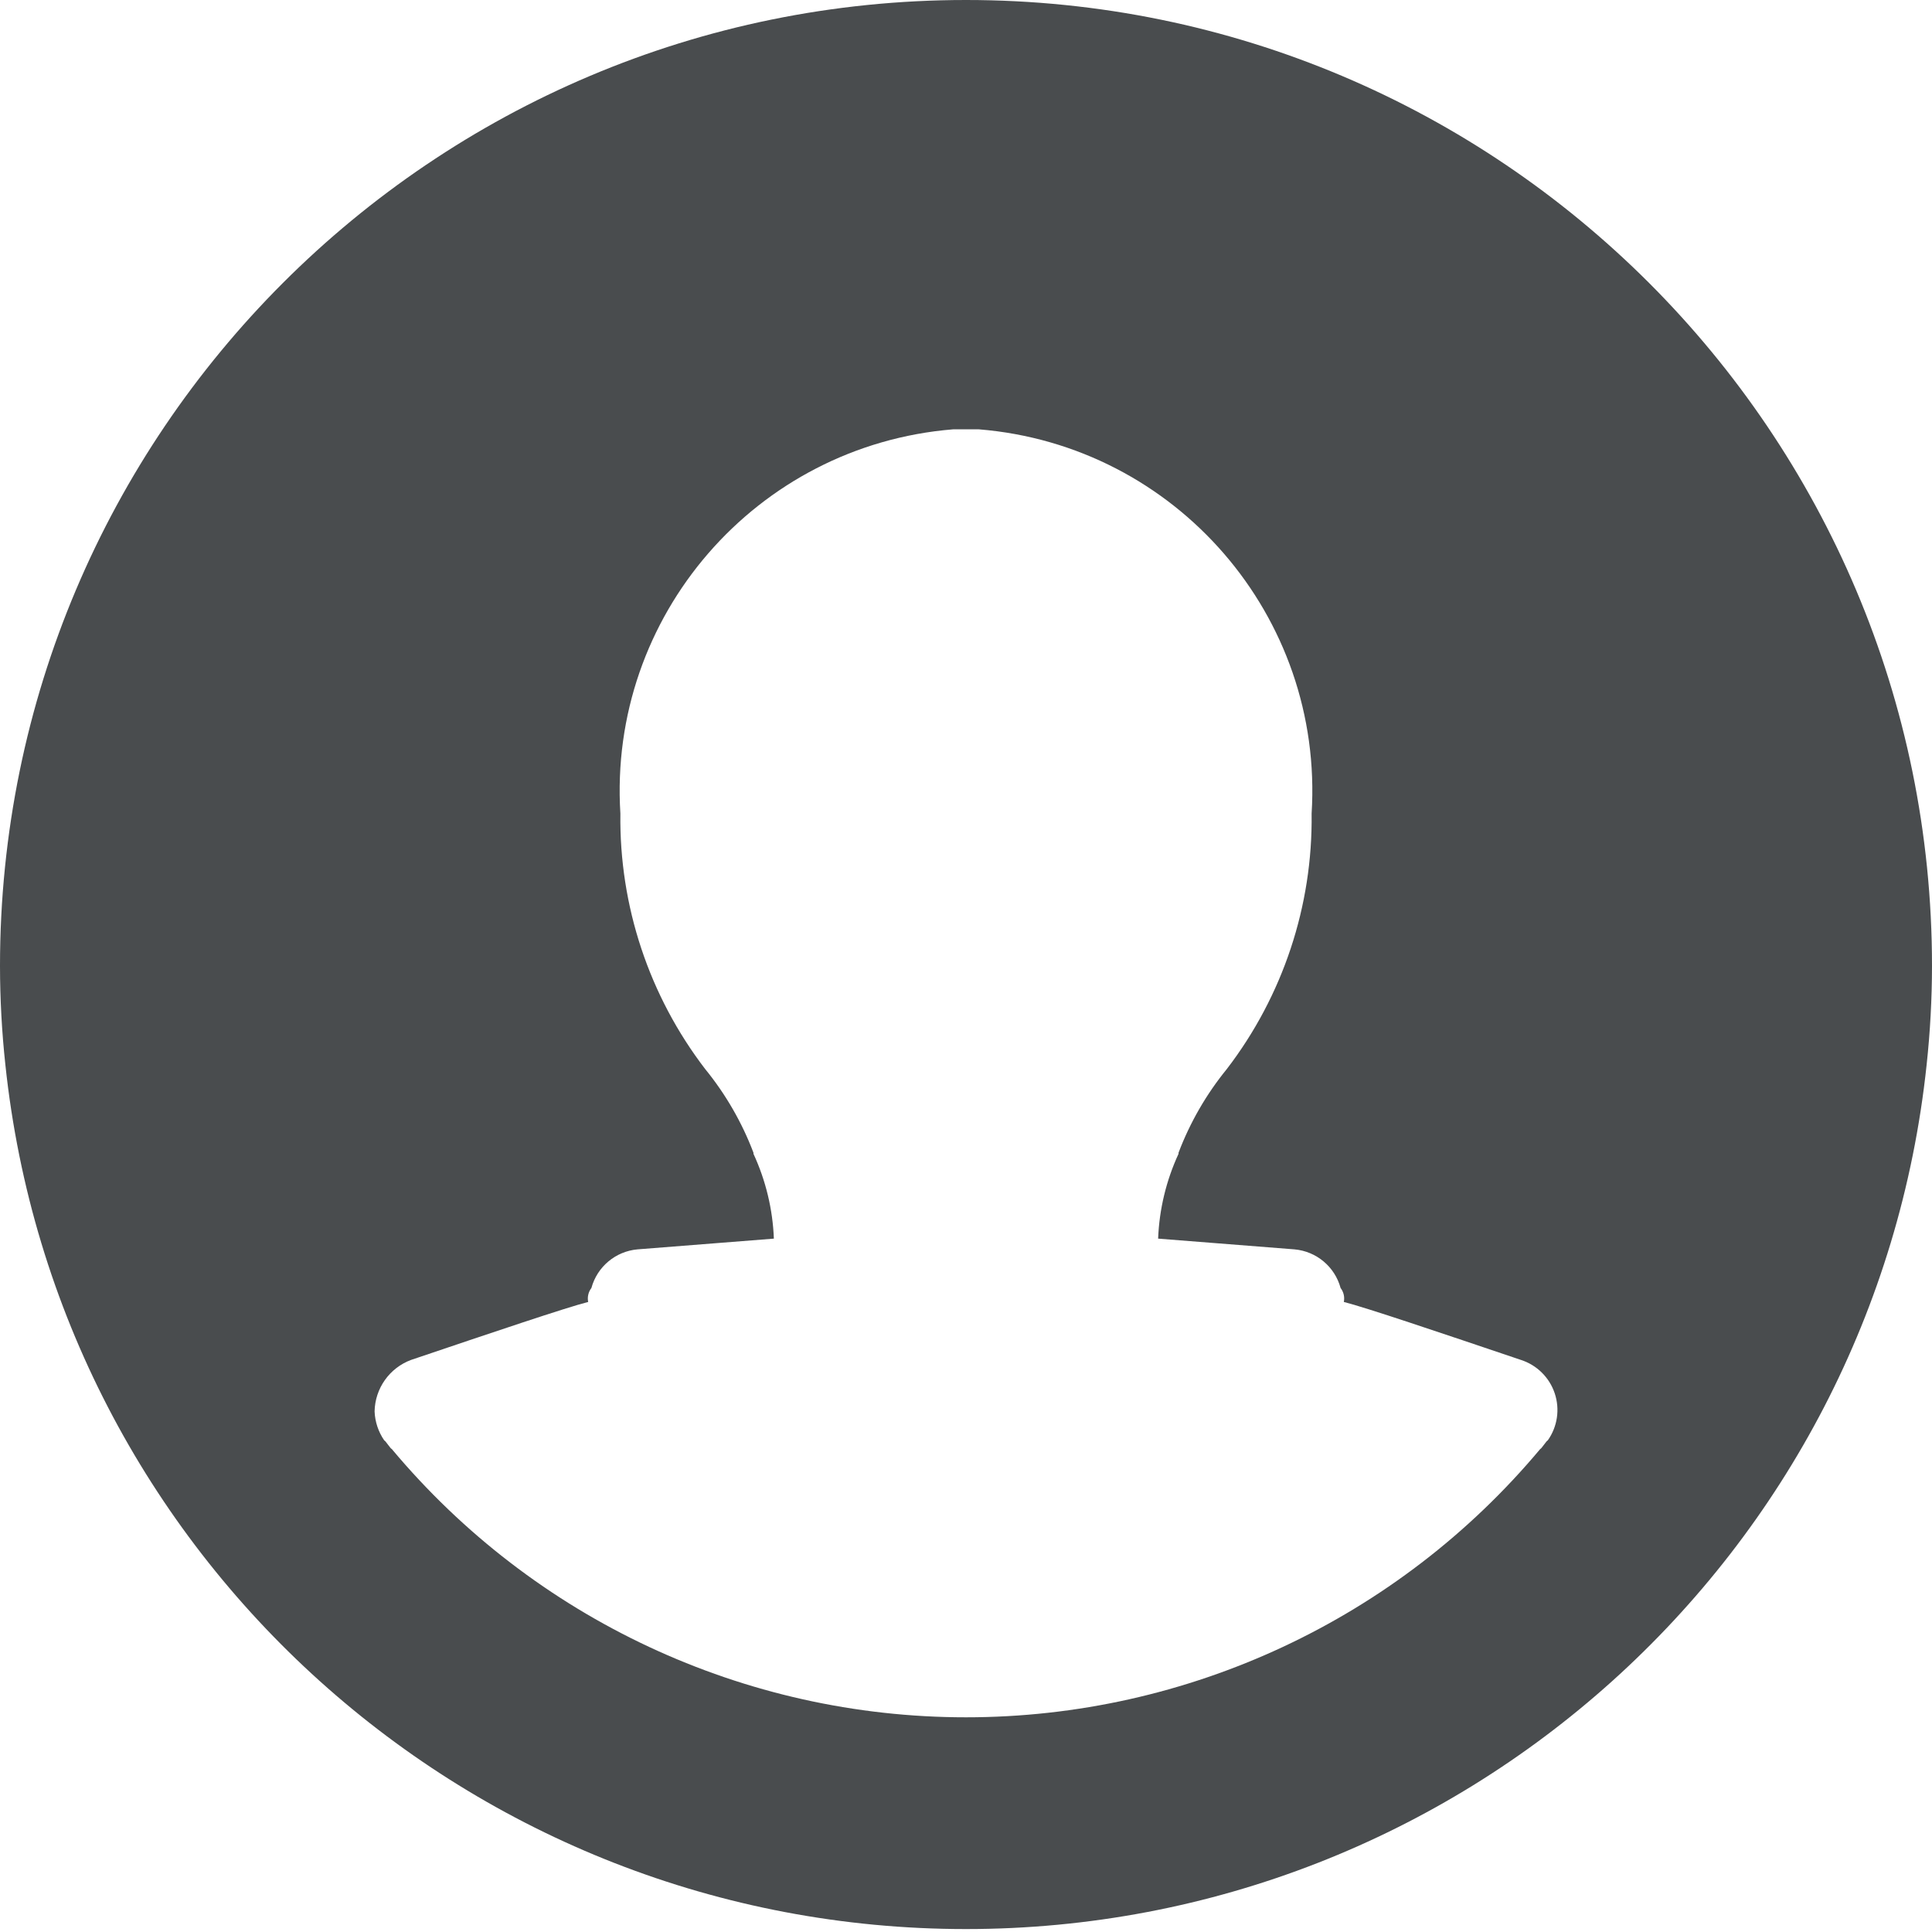
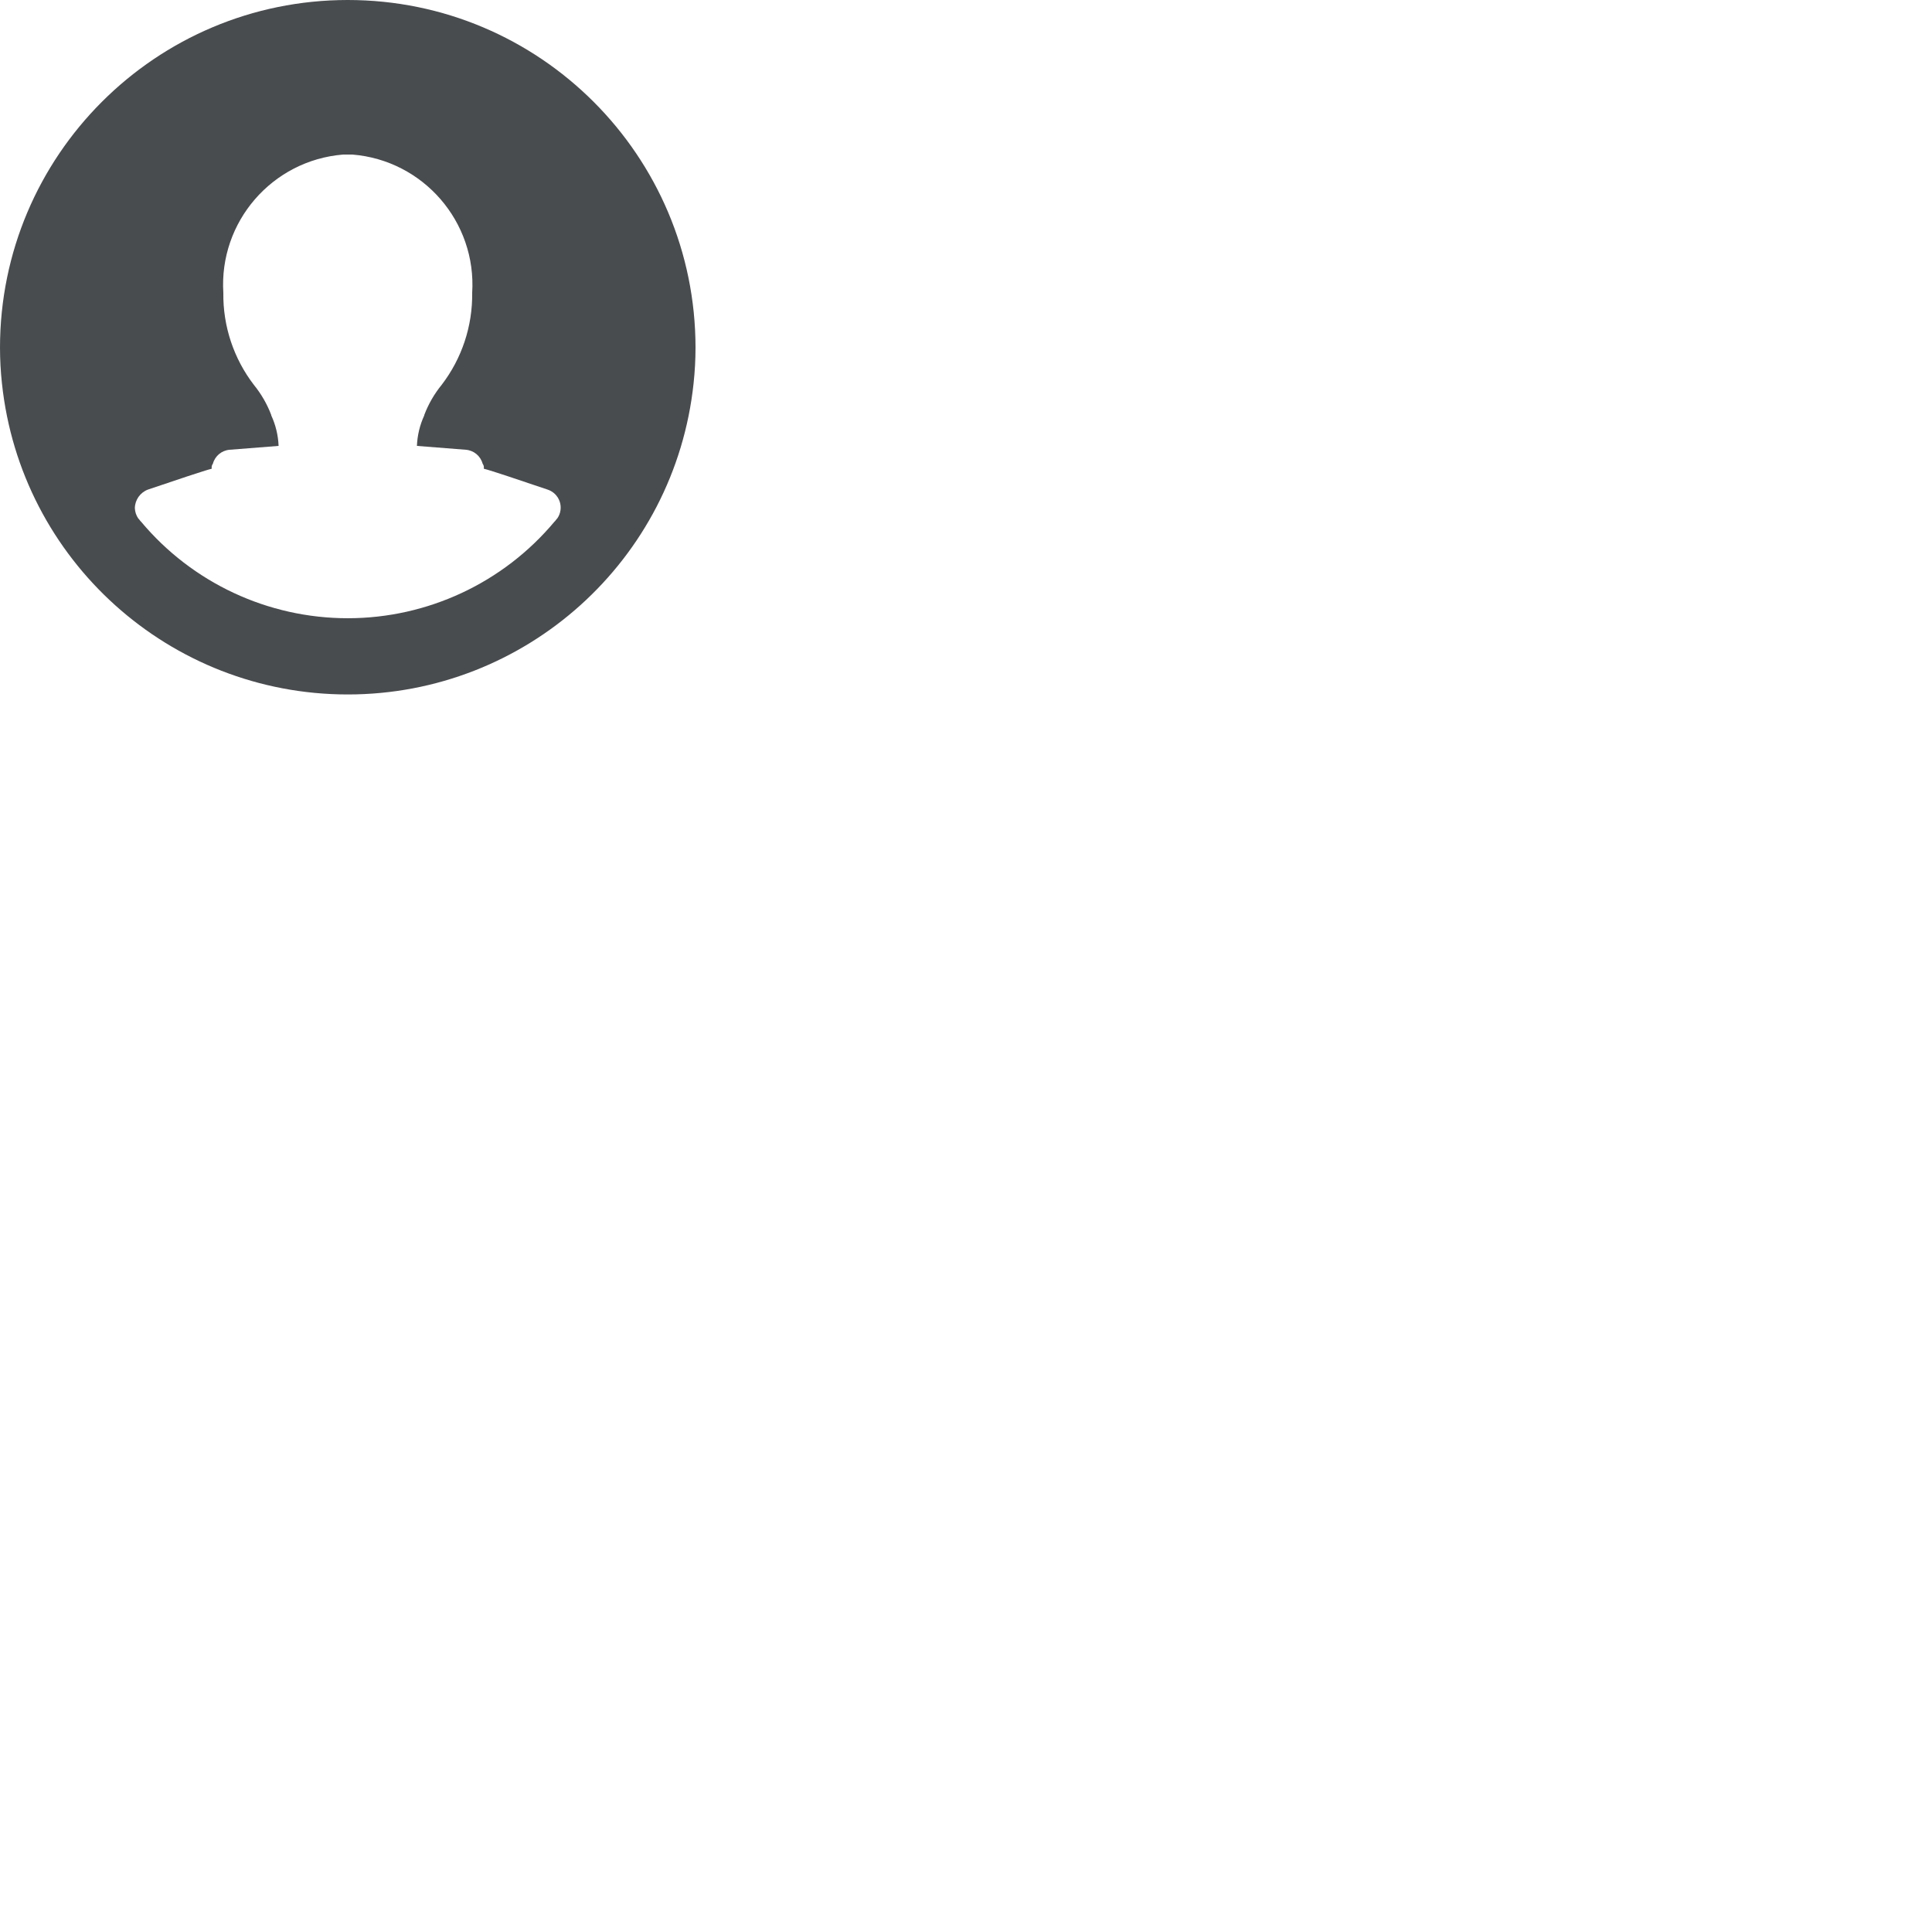
- <svg xmlns="http://www.w3.org/2000/svg" width="18" height="18" viewBox="0 0 18 18">
+ <svg xmlns="http://www.w3.org/2000/svg" width="18" height="18" viewBox="0 0 50 50">
  <path fill="#494c4e" d="M9 0a9 9 0 0 0-9 9 8.654 8.654 0 0 0 .05.92 9 9 0 0 0 17.9 0A8.654 8.654 0 0 0 18 9a9 9 0 0 0-9-9zm5.42 13.42c-.01 0-.06.08-.07.08a6.975 6.975 0 0 1-10.7 0c-.01 0-.06-.08-.07-.08a.512.512 0 0 1-.09-.27.522.522 0 0 1 .34-.48c.74-.25 1.45-.49 1.65-.54a.16.16 0 0 1 .03-.13.49.49 0 0 1 .43-.36l1.27-.1a2.077 2.077 0 0 0-.19-.79v-.01a2.814 2.814 0 0 0-.45-.78 3.83 3.83 0 0 1-.79-2.38A3.38 3.38 0 0 1 8.88 4h.24a3.38 3.38 0 0 1 3.1 3.58 3.83 3.83 0 0 1-.79 2.38 2.814 2.814 0 0 0-.45.78v.01a2.077 2.077 0 0 0-.19.79l1.27.1a.49.49 0 0 1 .43.36.16.16 0 0 1 .03.13c.2.05.91.29 1.65.54a.49.49 0 0 1 .25.75z" />
</svg>
